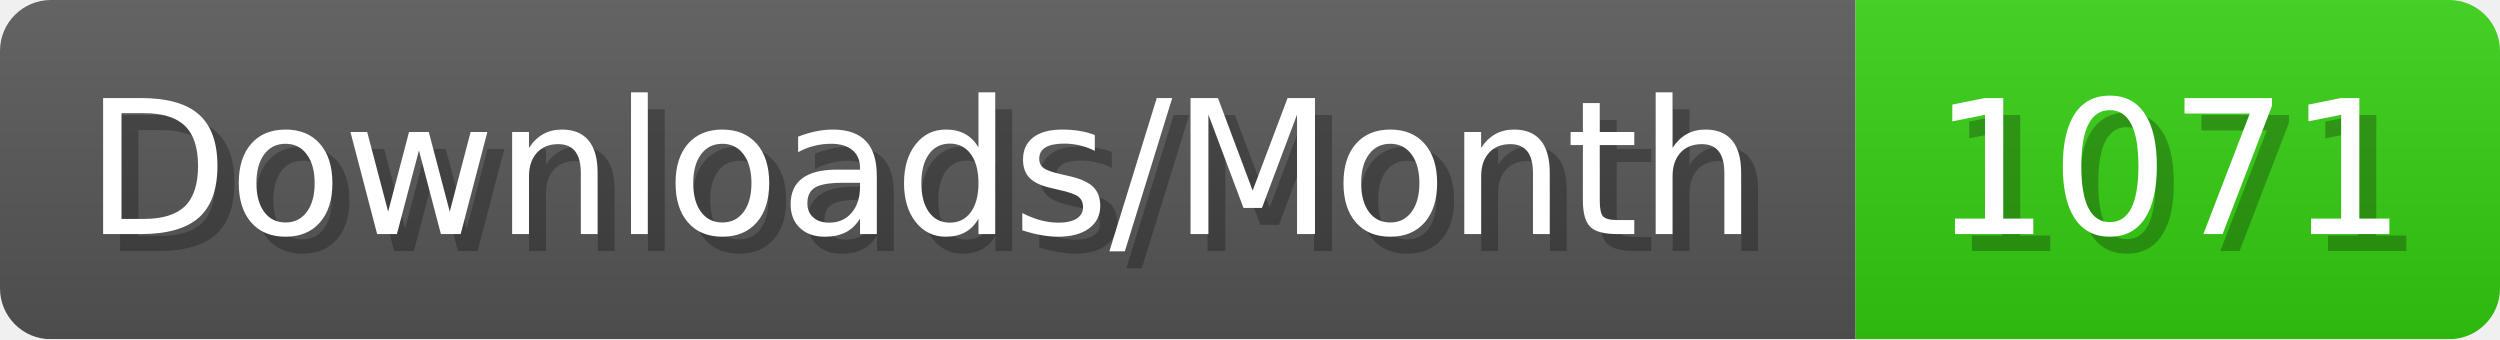
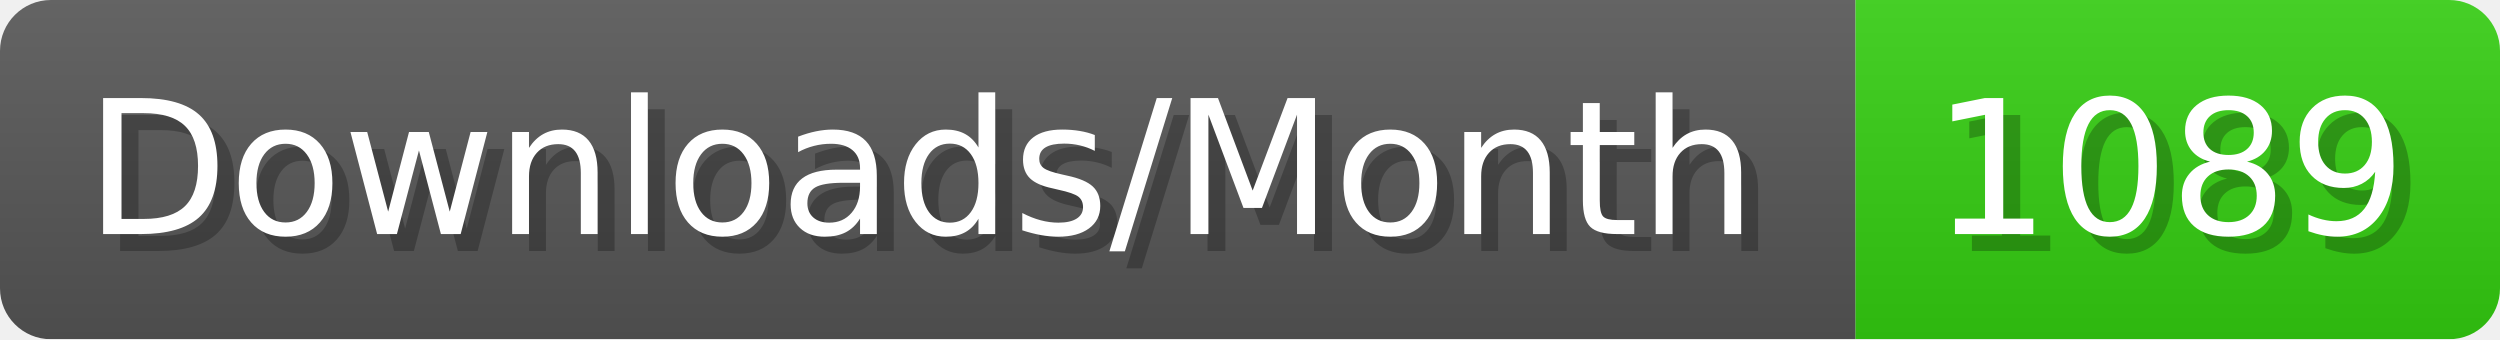
- <svg xmlns="http://www.w3.org/2000/svg" width="147.4" height="20" viewBox="0 0 1474 200" role="img" aria-label="Downloads/Month: 1071">
+ <svg xmlns="http://www.w3.org/2000/svg" width="147.4" height="20" viewBox="0 0 1474 200" role="img" aria-label="Downloads/Month: 1089">
  <linearGradient id="YlXUI" x2="0" y2="100%">
    <stop offset="0" stop-opacity=".1" stop-color="#EEE" />
    <stop offset="1" stop-opacity=".1" />
  </linearGradient>
  <mask id="JHhop">
    <rect width="1474" height="200" rx="30" fill="#FFF" />
  </mask>
  <g mask="url(#JHhop)">
    <rect width="1094" height="200" fill="#555" />
    <rect width="380" height="200" fill="#3C1" x="1094" />
    <rect width="1474" height="200" fill="url(#YlXUI)" />
  </g>
  <g aria-hidden="true" fill="#fff" text-anchor="start" font-family="Verdana,DejaVu Sans,sans-serif" font-size="110">
    <text x="60" y="148" textLength="994" fill="#000" opacity="0.25">Downloads/Month</text>
    <text x="50" y="138" textLength="994">Downloads/Month</text>
-     <text x="1149" y="148" textLength="280" fill="#000" opacity="0.25">1071</text>
-     <text x="1139" y="138" textLength="280">1071</text>
+     <text x="1149" y="148" textLength="280" fill="#000" opacity="0.25">1089</text>
+     <text x="1139" y="138" textLength="280">1089</text>
  </g>
</svg>
